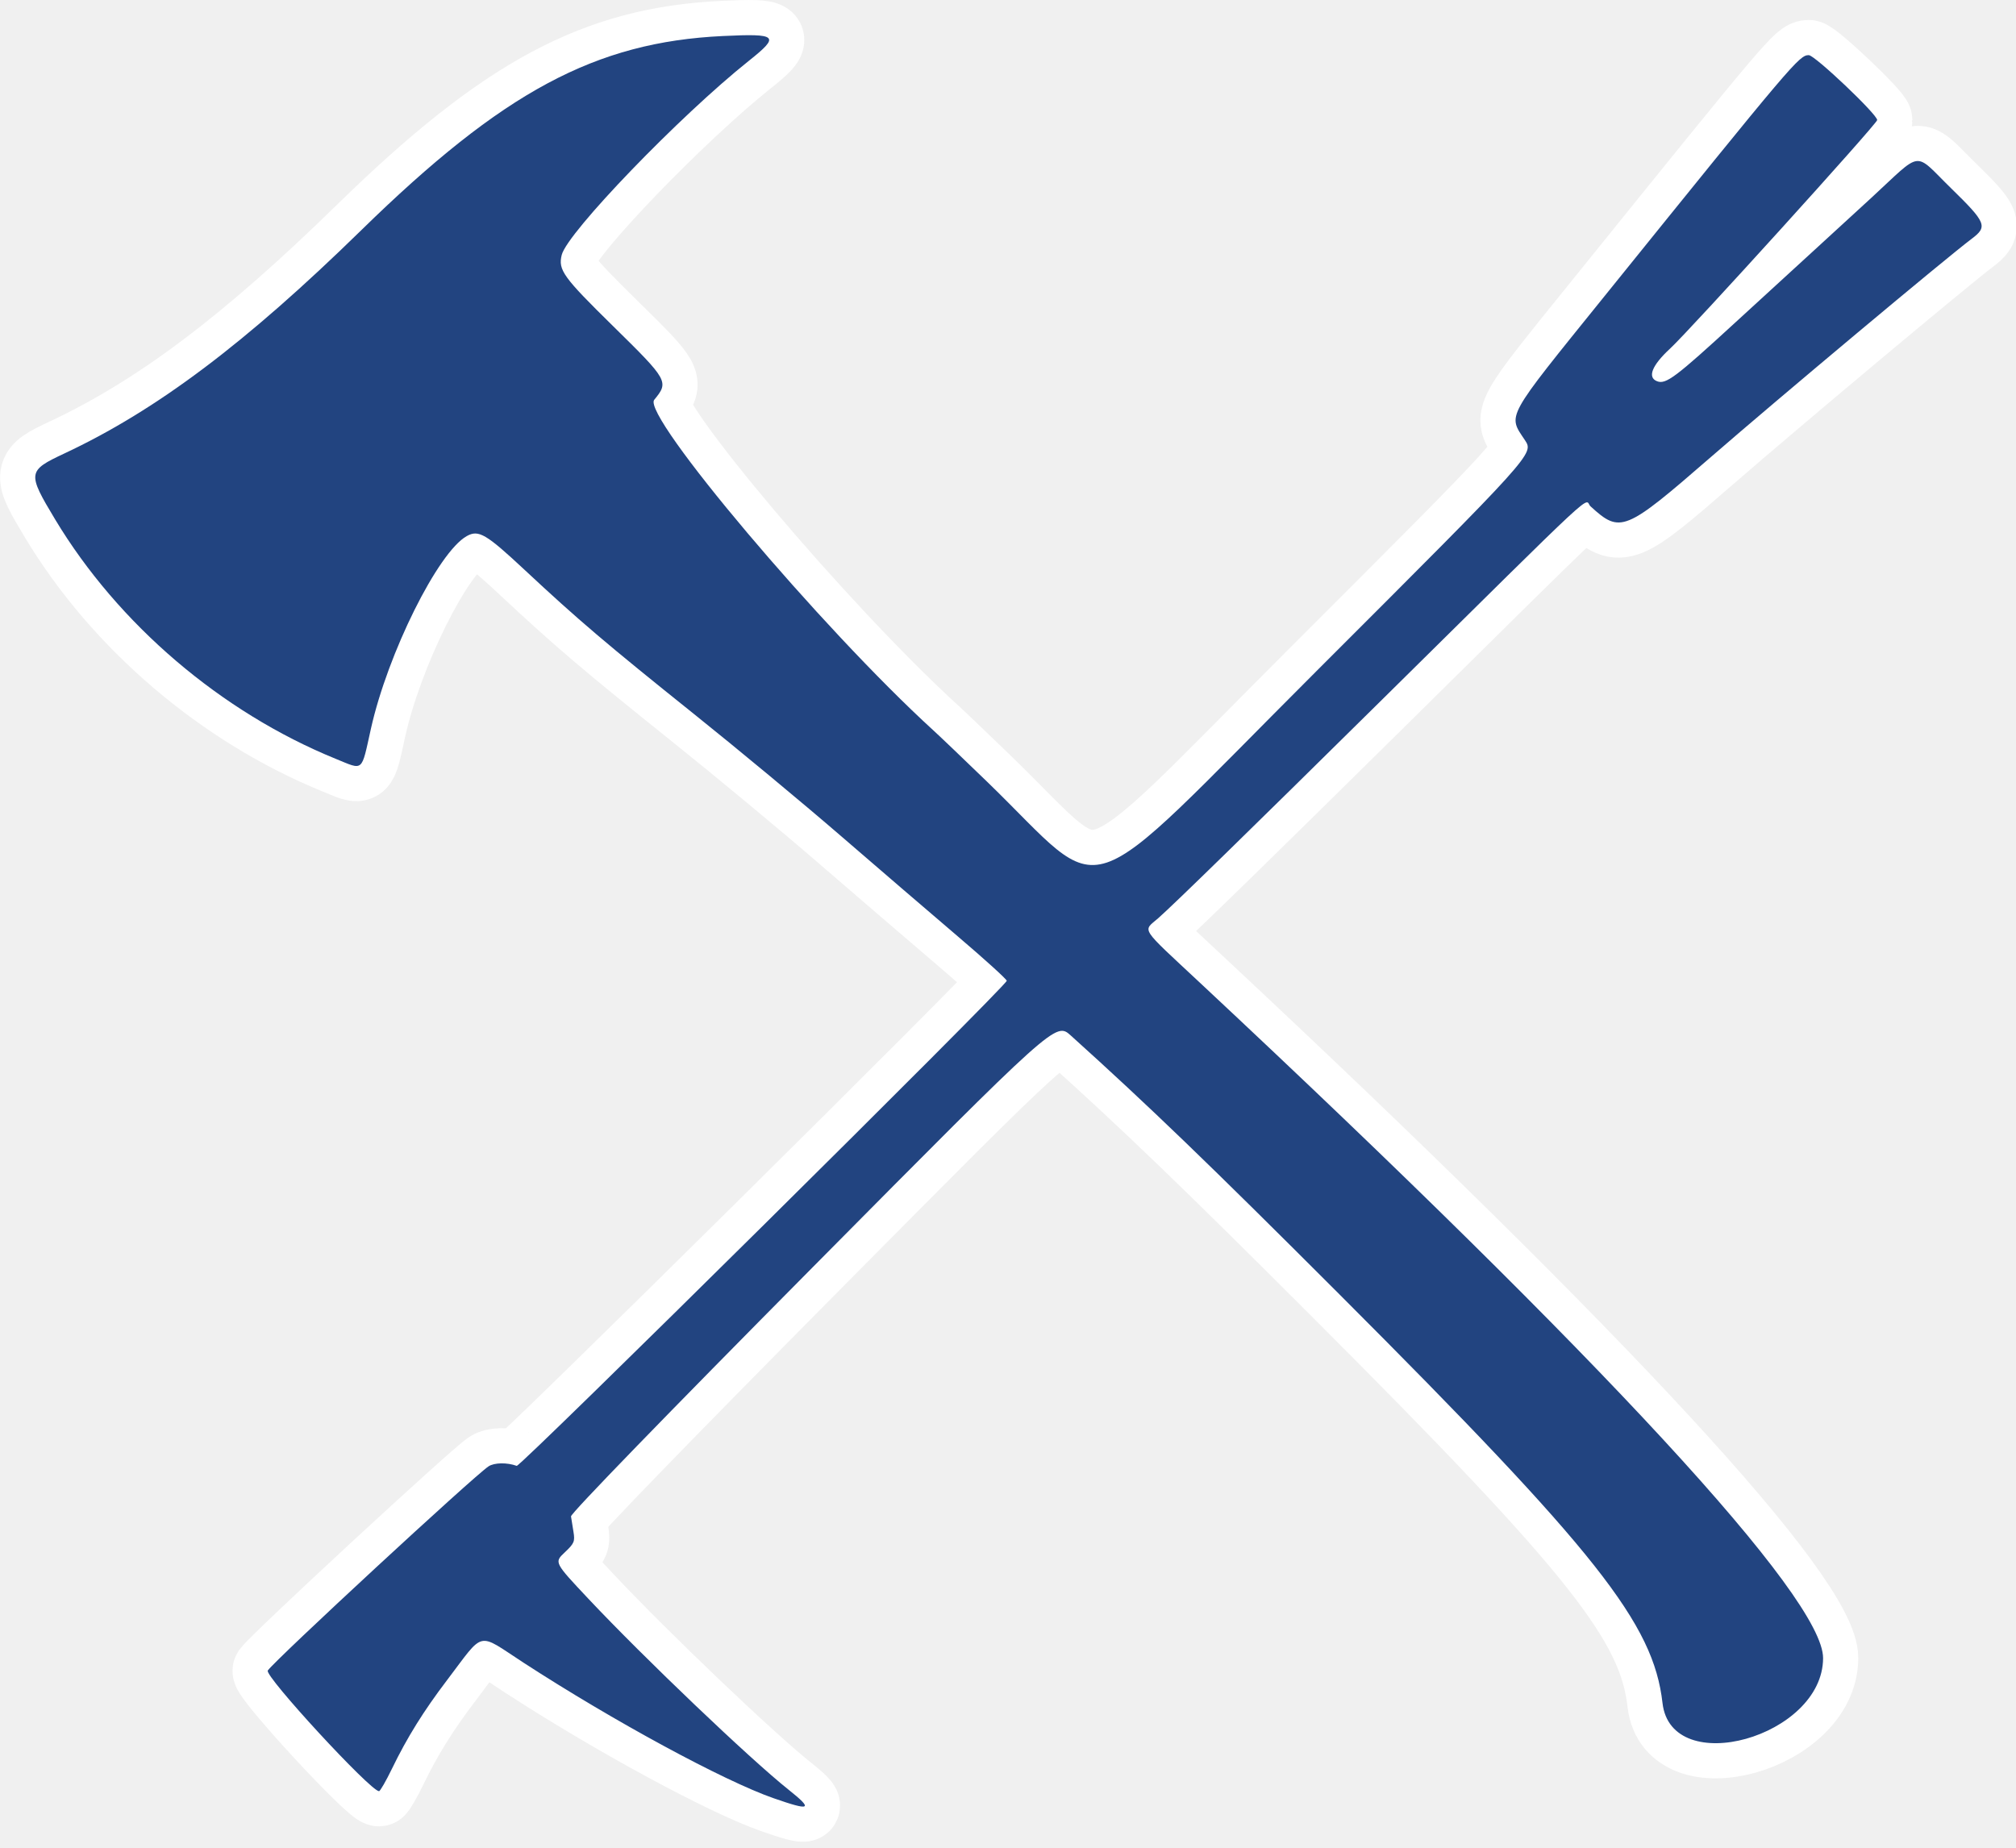
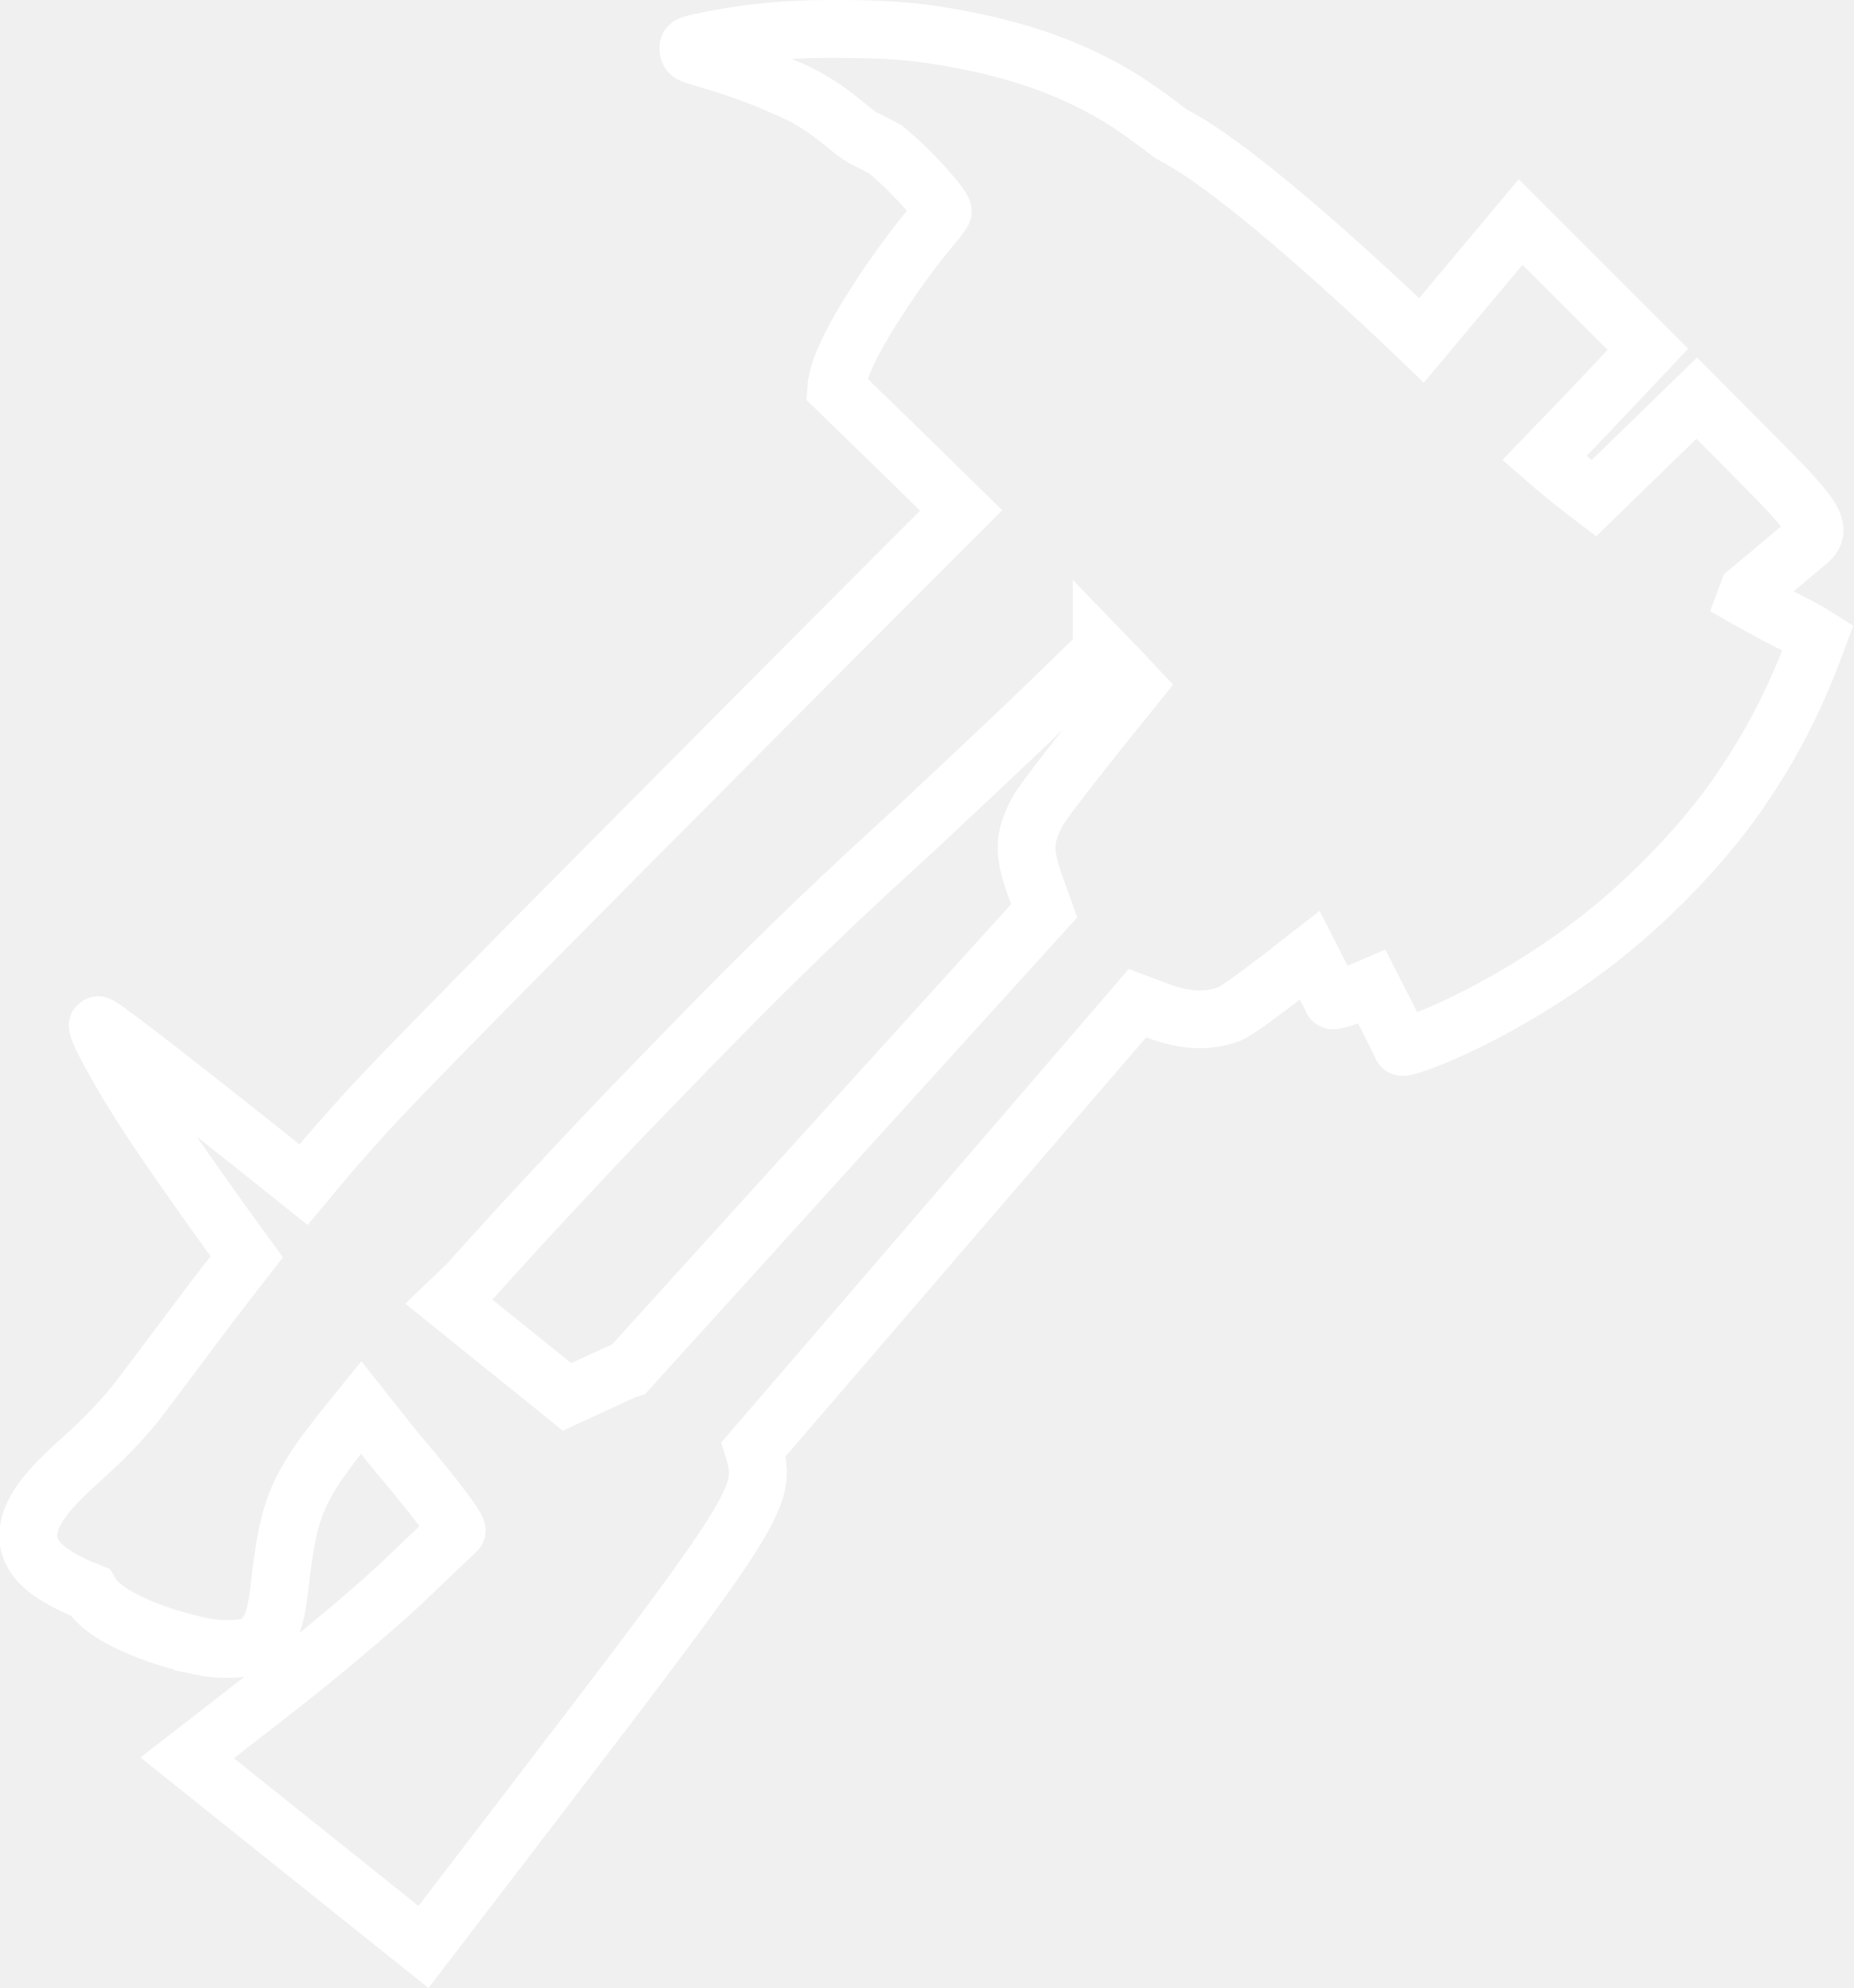
- <svg xmlns="http://www.w3.org/2000/svg" width="111.607mm" height="102.31mm" viewBox="0 0 111.607 102.31" version="1.1" id="svg1" xml:space="preserve">
+ <svg xmlns="http://www.w3.org/2000/svg" width="32.06mm" height="34.399mm" viewBox="0 0 32.06 34.399" version="1.1" id="svg1" xml:space="preserve">
  <defs id="defs1" />
-   <g id="layer1" transform="translate(-220.4007,-126.0883)">
-     <path style="fill:#224480;fill-opacity:1;stroke:#ffffff;stroke-width:3.895;stroke-dasharray:none;stroke-opacity:1;paint-order:stroke fill markers" d="m 263.233,225.656 c -2.772,-0.968 -8.891,-4.285 -13.852,-7.509 -2.608,-1.695 -2.122,-1.806 -4.237,0.976 -1.288,1.694 -2.21,3.176 -3.036,4.881 -0.336,0.693 -0.662,1.26 -0.724,1.26 -0.471,0 -6.362,-6.39 -6.159,-6.681 0.424,-0.608 11.409,-10.769 12.224,-11.306 0.316,-0.208 1.02,-0.22 1.558,-0.026 0.198,0.071 27.144,-26.607 27.128,-26.859 -0.005,-0.087 -1.228,-1.195 -2.716,-2.463 -1.488,-1.268 -4.406,-3.774 -6.484,-5.57 -2.078,-1.796 -5.727,-4.825 -8.109,-6.732 -4.857,-3.89 -6.413,-5.214 -9.368,-7.972 -2.159,-2.015 -2.56,-2.25 -3.217,-1.884 -1.585,0.883 -4.375,6.492 -5.306,10.666 -0.544,2.441 -0.384,2.304 -1.95,1.666 -6.337,-2.582 -12.044,-7.454 -15.534,-13.259 -1.548,-2.575 -1.532,-2.689 0.512,-3.647 5.103,-2.391 10.024,-6.093 16.442,-12.367 7.841,-7.666 12.953,-10.411 20.013,-10.747 3.044,-0.145 3.18,-0.015 1.438,1.374 -3.825,3.048 -10.052,9.509 -10.358,10.746 -0.206,0.835 0.071,1.219 2.849,3.948 3.049,2.995 3.094,3.076 2.272,4.074 -0.702,0.852 9.255,12.644 15.457,18.307 0.376,0.343 1.71,1.618 2.966,2.834 6.859,6.641 4.766,7.344 18.249,-6.13 12.03,-12.022 12.03,-12.022 11.533,-12.772 -0.956,-1.443 -1.144,-1.102 4.384,-7.953 10.507,-13.021 10.801,-13.369 11.328,-13.369 0.334,0 3.787,3.276 3.787,3.593 0,0.201 -10.357,11.631 -11.466,12.655 -1.006,0.928 -1.271,1.596 -0.718,1.808 0.488,0.187 1.013,-0.207 4.333,-3.257 1.838,-1.689 3.733,-3.424 4.21,-3.857 0.477,-0.433 1.964,-1.797 3.304,-3.031 2.9,-2.671 2.32,-2.599 4.423,-0.546 1.955,1.91 2.045,2.128 1.148,2.801 -1.384,1.038 -10.677,8.817 -14.446,12.091 -4.763,4.138 -5.004,4.237 -6.657,2.725 -0.409,-0.374 0.951,-1.636 -11.684,10.844 -7.213,7.124 -11.355,11.169 -12.243,11.954 -0.863,0.763 -1.101,0.397 2.358,3.63 22.332,20.871 34.45,34.01 34.443,37.344 -0.009,4.368 -8.41,6.717 -8.89,2.485 -0.5,-4.402 -3.626,-8.359 -17.866,-22.607 -7.225,-7.229 -10.612,-10.493 -14.894,-14.353 -0.829,-0.747 -0.829,-0.747 -14.266,12.813 -8.172,8.246 -13.423,13.66 -13.4,13.815 0.021,0.141 0.082,0.523 0.136,0.85 0.089,0.539 0.044,0.646 -0.485,1.145 -0.584,0.55 -0.584,0.55 1.305,2.559 3.092,3.288 8.953,8.879 11.091,10.581 1.381,1.1 1.226,1.188 -0.827,0.471 z" id="path3" />
+   <g id="layer1" style="display:inline" transform="translate(-426.2679,-781.9518)">
+     <path id="path1-7-0" style="display:inline;fill:none;stroke:#ffffff;stroke-width:1;stroke-dasharray:none;stroke-opacity:1;paint-order:markers stroke fill" d="m 440.991,782.455 c -1.006,-0.019 -1.802,0.051 -2.617,0.233 -0.196,0.043 -0.204,0.049 -0.196,0.119 0.007,0.061 0.031,0.081 0.135,0.111 0.69,0.203 1.066,0.336 1.498,0.531 0.825,0.33 1.147,0.782 1.435,0.912 0.12,0.058 0.231,0.119 0.344,0.179 0.12,0.102 0.238,0.205 0.352,0.316 0.319,0.312 0.636,0.687 0.636,0.753 0,0.017 -0.073,0.118 -0.163,0.223 -0.269,0.315 -0.597,0.756 -0.882,1.187 -0.513,0.776 -0.774,1.317 -0.799,1.656 0,0 1.016,0.983 2.162,2.109 -0.639,0.639 -1.157,1.155 -2.482,2.487 -5.536,5.564 -7.368,7.426 -7.893,8.019 -0.105,0.119 -0.229,0.257 -0.274,0.307 -0.213,0.236 -0.462,0.532 -0.728,0.854 -1.938,-1.554 -3.53,-2.794 -3.558,-2.76 -0.031,0.038 0.229,0.538 0.576,1.111 0.384,0.634 1.162,1.747 2,2.897 -0.272,0.351 -0.523,0.669 -0.828,1.077 -0.398,0.533 -0.845,1.128 -0.992,1.322 -0.285,0.377 -0.607,0.716 -1.09,1.149 -0.485,0.434 -0.739,0.751 -0.829,1.035 -0.079,0.251 -0.05,0.438 0.101,0.643 0.147,0.201 0.487,0.408 0.932,0.581 0.015,0.025 0.025,0.049 0.043,0.073 0.242,0.331 1.002,0.677 1.904,0.867 v 5.2e-4 c 0.282,0.059 0.699,0.049 0.855,-0.022 0.149,-0.068 0.229,-0.147 0.307,-0.3 0.08,-0.159 0.125,-0.361 0.17,-0.763 0.127,-1.134 0.261,-1.533 0.746,-2.213 0.15,-0.21 0.39,-0.513 0.659,-0.844 0.246,0.31 0.511,0.652 0.707,0.883 0.557,0.657 0.982,1.222 0.944,1.254 -0.038,0.032 -0.444,0.418 -0.902,0.857 -0.458,0.439 -1.491,1.309 -2.295,1.934 l -1.463,1.136 2.044,1.636 2.044,1.636 1.848,-2.413 c 3.941,-5.144 4.099,-5.396 3.872,-6.166 -0.003,-0.01 -0.008,-0.021 -0.011,-0.031 l 6.643,-7.721 0.344,0.13 c 0.478,0.18 0.878,0.198 1.252,0.055 0.129,-0.049 0.67,-0.454 1.384,-1.013 0.175,0.346 0.379,0.738 0.392,0.775 0.01,0.029 0.302,-0.067 0.638,-0.21 0.015,-0.006 0.031,-0.015 0.045,-0.021 0.24,0.469 0.501,0.985 0.518,1.037 0.01,0.029 0.302,-0.067 0.638,-0.21 0.846,-0.358 1.829,-0.935 2.632,-1.543 0.947,-0.717 1.909,-1.706 2.536,-2.608 0.56,-0.806 0.966,-1.581 1.322,-2.527 l 0.071,-0.19 -0.106,-0.067 c -0.059,-0.037 -0.25,-0.139 -0.425,-0.227 -0.221,-0.111 -0.465,-0.244 -0.717,-0.387 l 0.042,-0.113 c 0.192,-0.159 0.959,-0.808 0.998,-0.837 0.3,-0.229 0.199,-0.409 -0.772,-1.388 l -1.117,-1.124 -1.78,1.731 c -0.321,-0.244 -0.593,-0.463 -0.858,-0.695 0.187,-0.195 0.588,-0.604 0.705,-0.729 l 1.088,-1.153 -1.101,-1.101 -1.101,-1.101 -1.714,2.048 c -1.654,-1.586 -3.181,-2.887 -4.027,-3.4 -0.102,-0.061 -0.205,-0.12 -0.31,-0.177 -0.344,-0.266 -0.647,-0.481 -0.891,-0.629 -0.792,-0.48 -1.678,-0.802 -2.775,-1.007 -0.666,-0.124 -1.047,-0.16 -1.865,-0.176 z m 4.336,10.767 c 0.218,0.225 0.402,0.419 0.572,0.601 -0.928,1.148 -1.593,2 -1.684,2.173 -0.244,0.465 -0.248,0.706 -0.022,1.331 l 0.139,0.385 -7.188,7.93 c -0.032,0.01 -0.064,0.018 -0.095,0.033 l -0.972,0.448 -2.015,-1.625 c 0.007,-0.006 0.145,-0.16 0.307,-0.342 0.396,-0.444 1.1,-1.215 1.457,-1.595 0.088,-0.094 0.299,-0.32 0.468,-0.501 0.453,-0.487 0.658,-0.701 1.804,-1.882 1.327,-1.367 2.392,-2.407 3.585,-3.496 0.4,-0.365 0.426,-0.39 1.128,-1.049 0.81,-0.761 1.244,-1.172 1.513,-1.433 0.149,-0.145 0.293,-0.284 0.32,-0.309 0.076,-0.071 0.457,-0.447 0.683,-0.668 z" />
  </g>
</svg>
